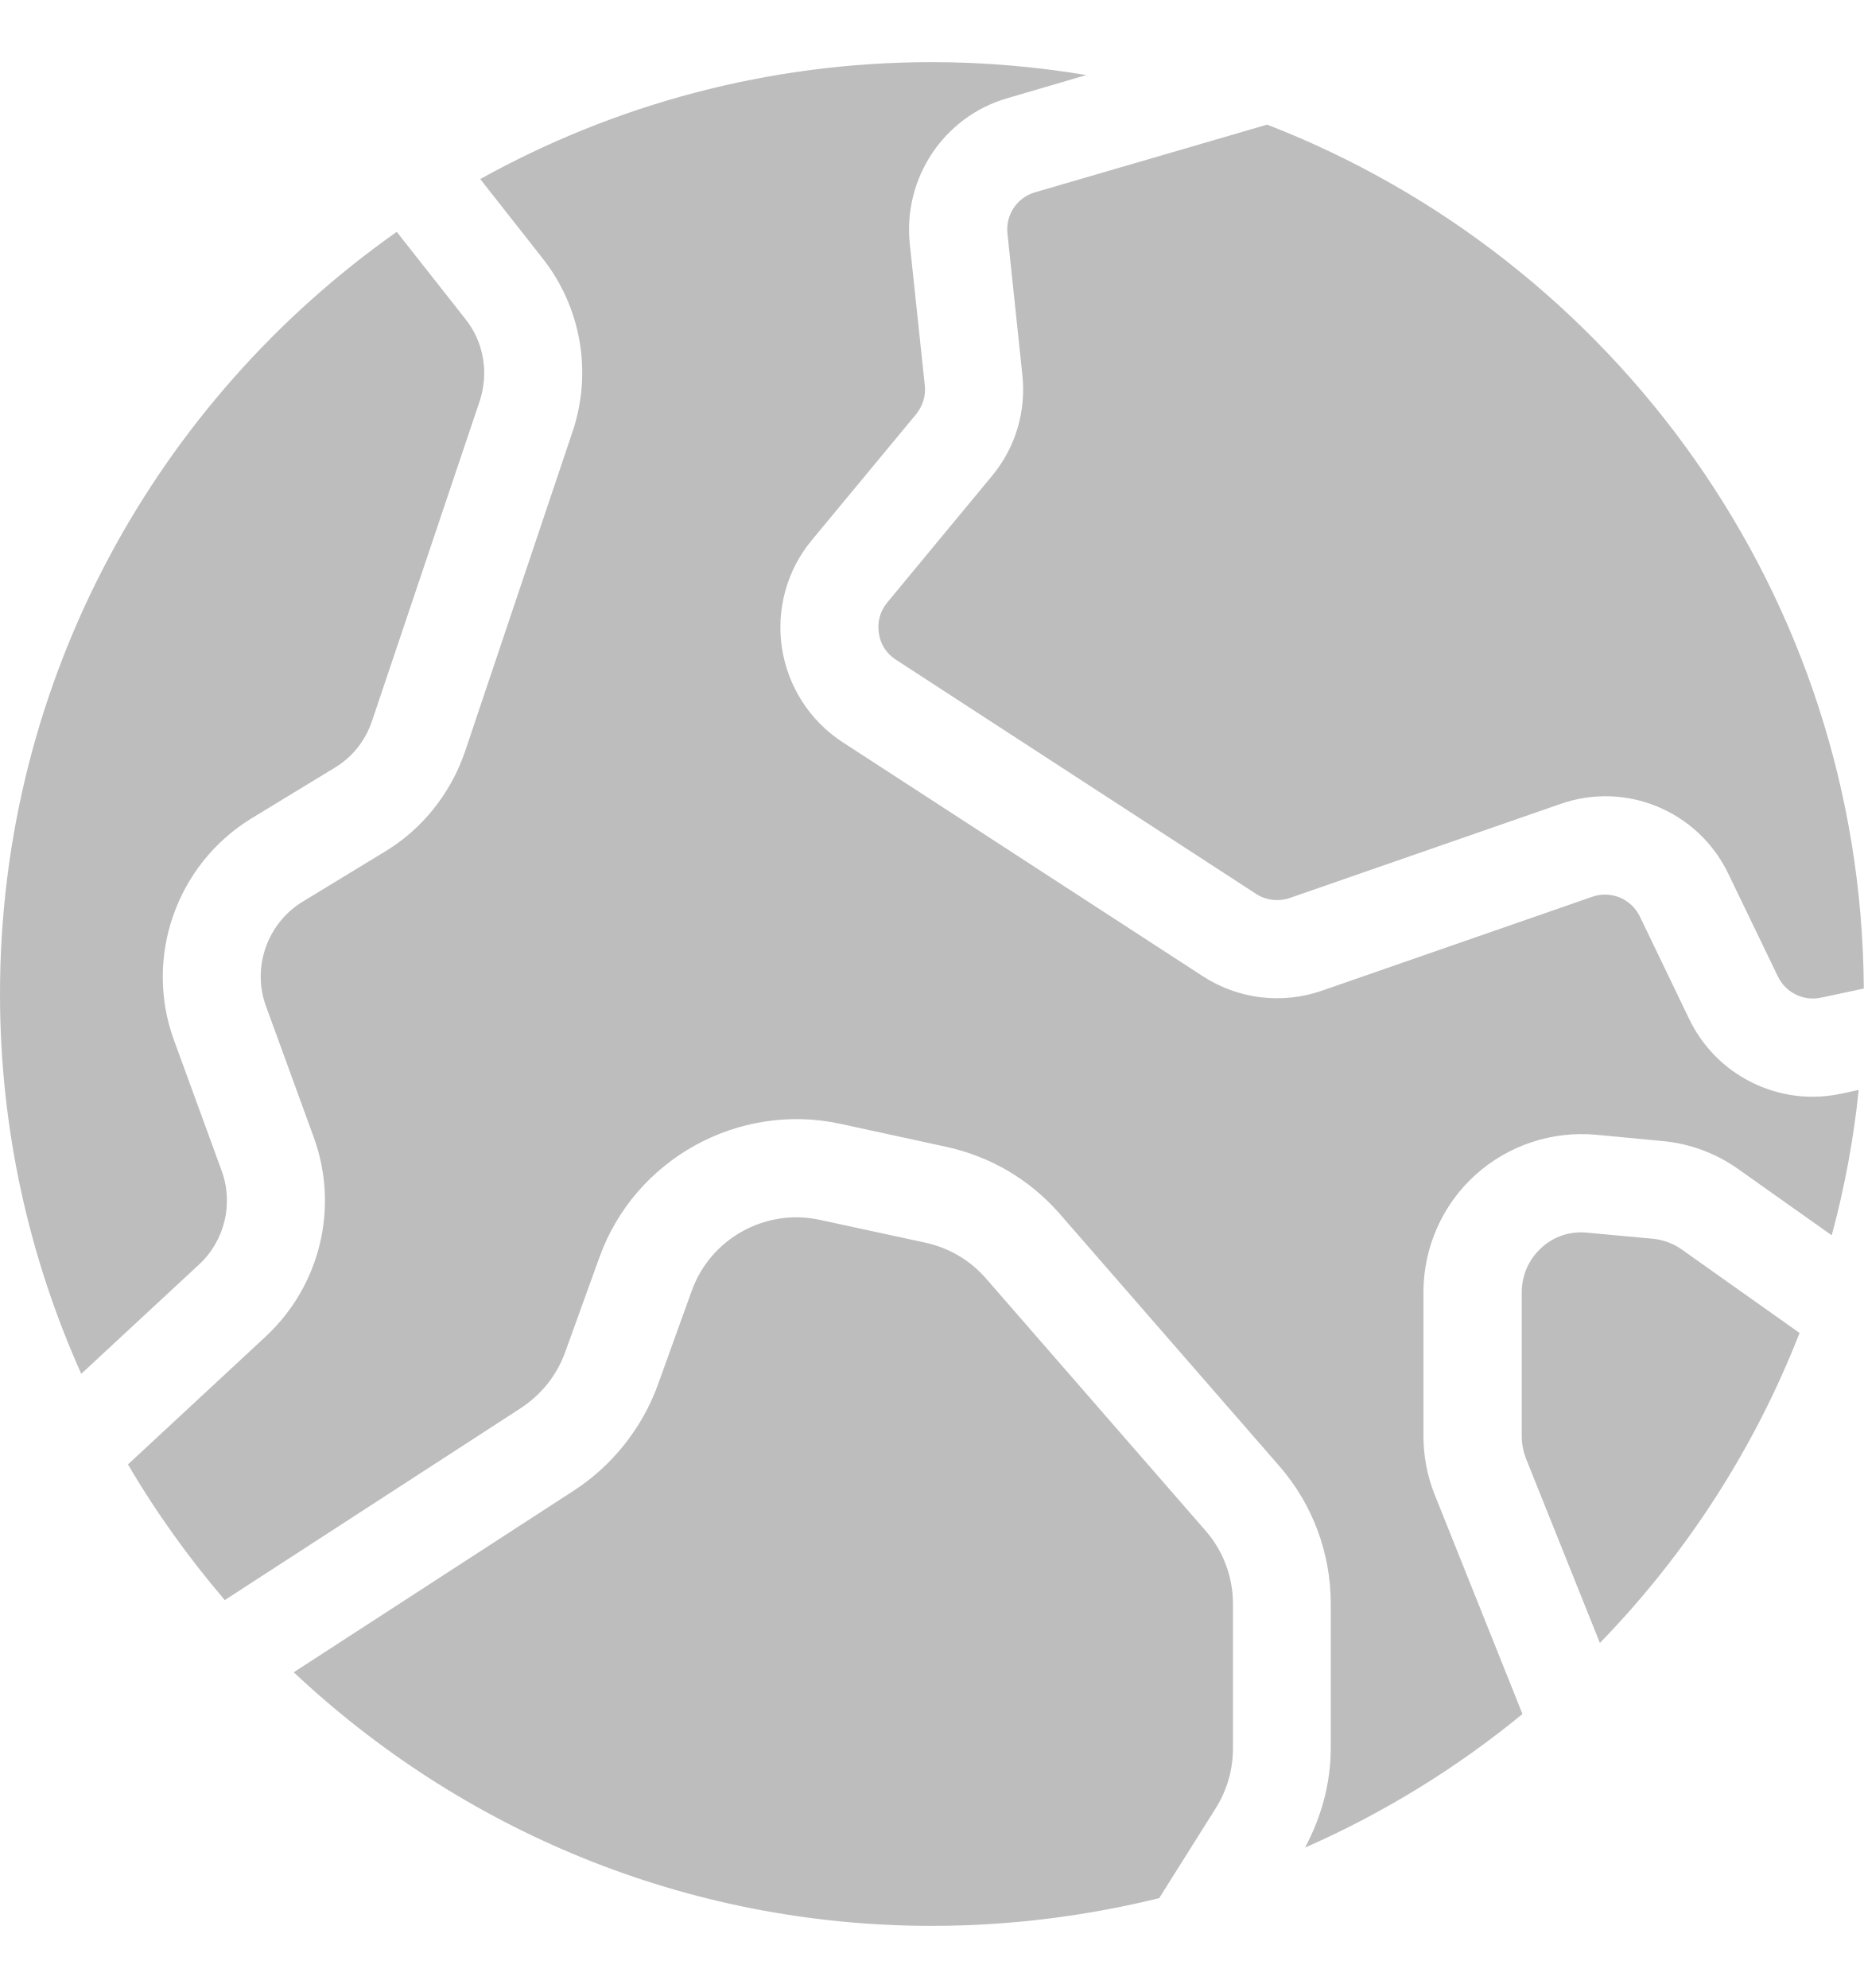
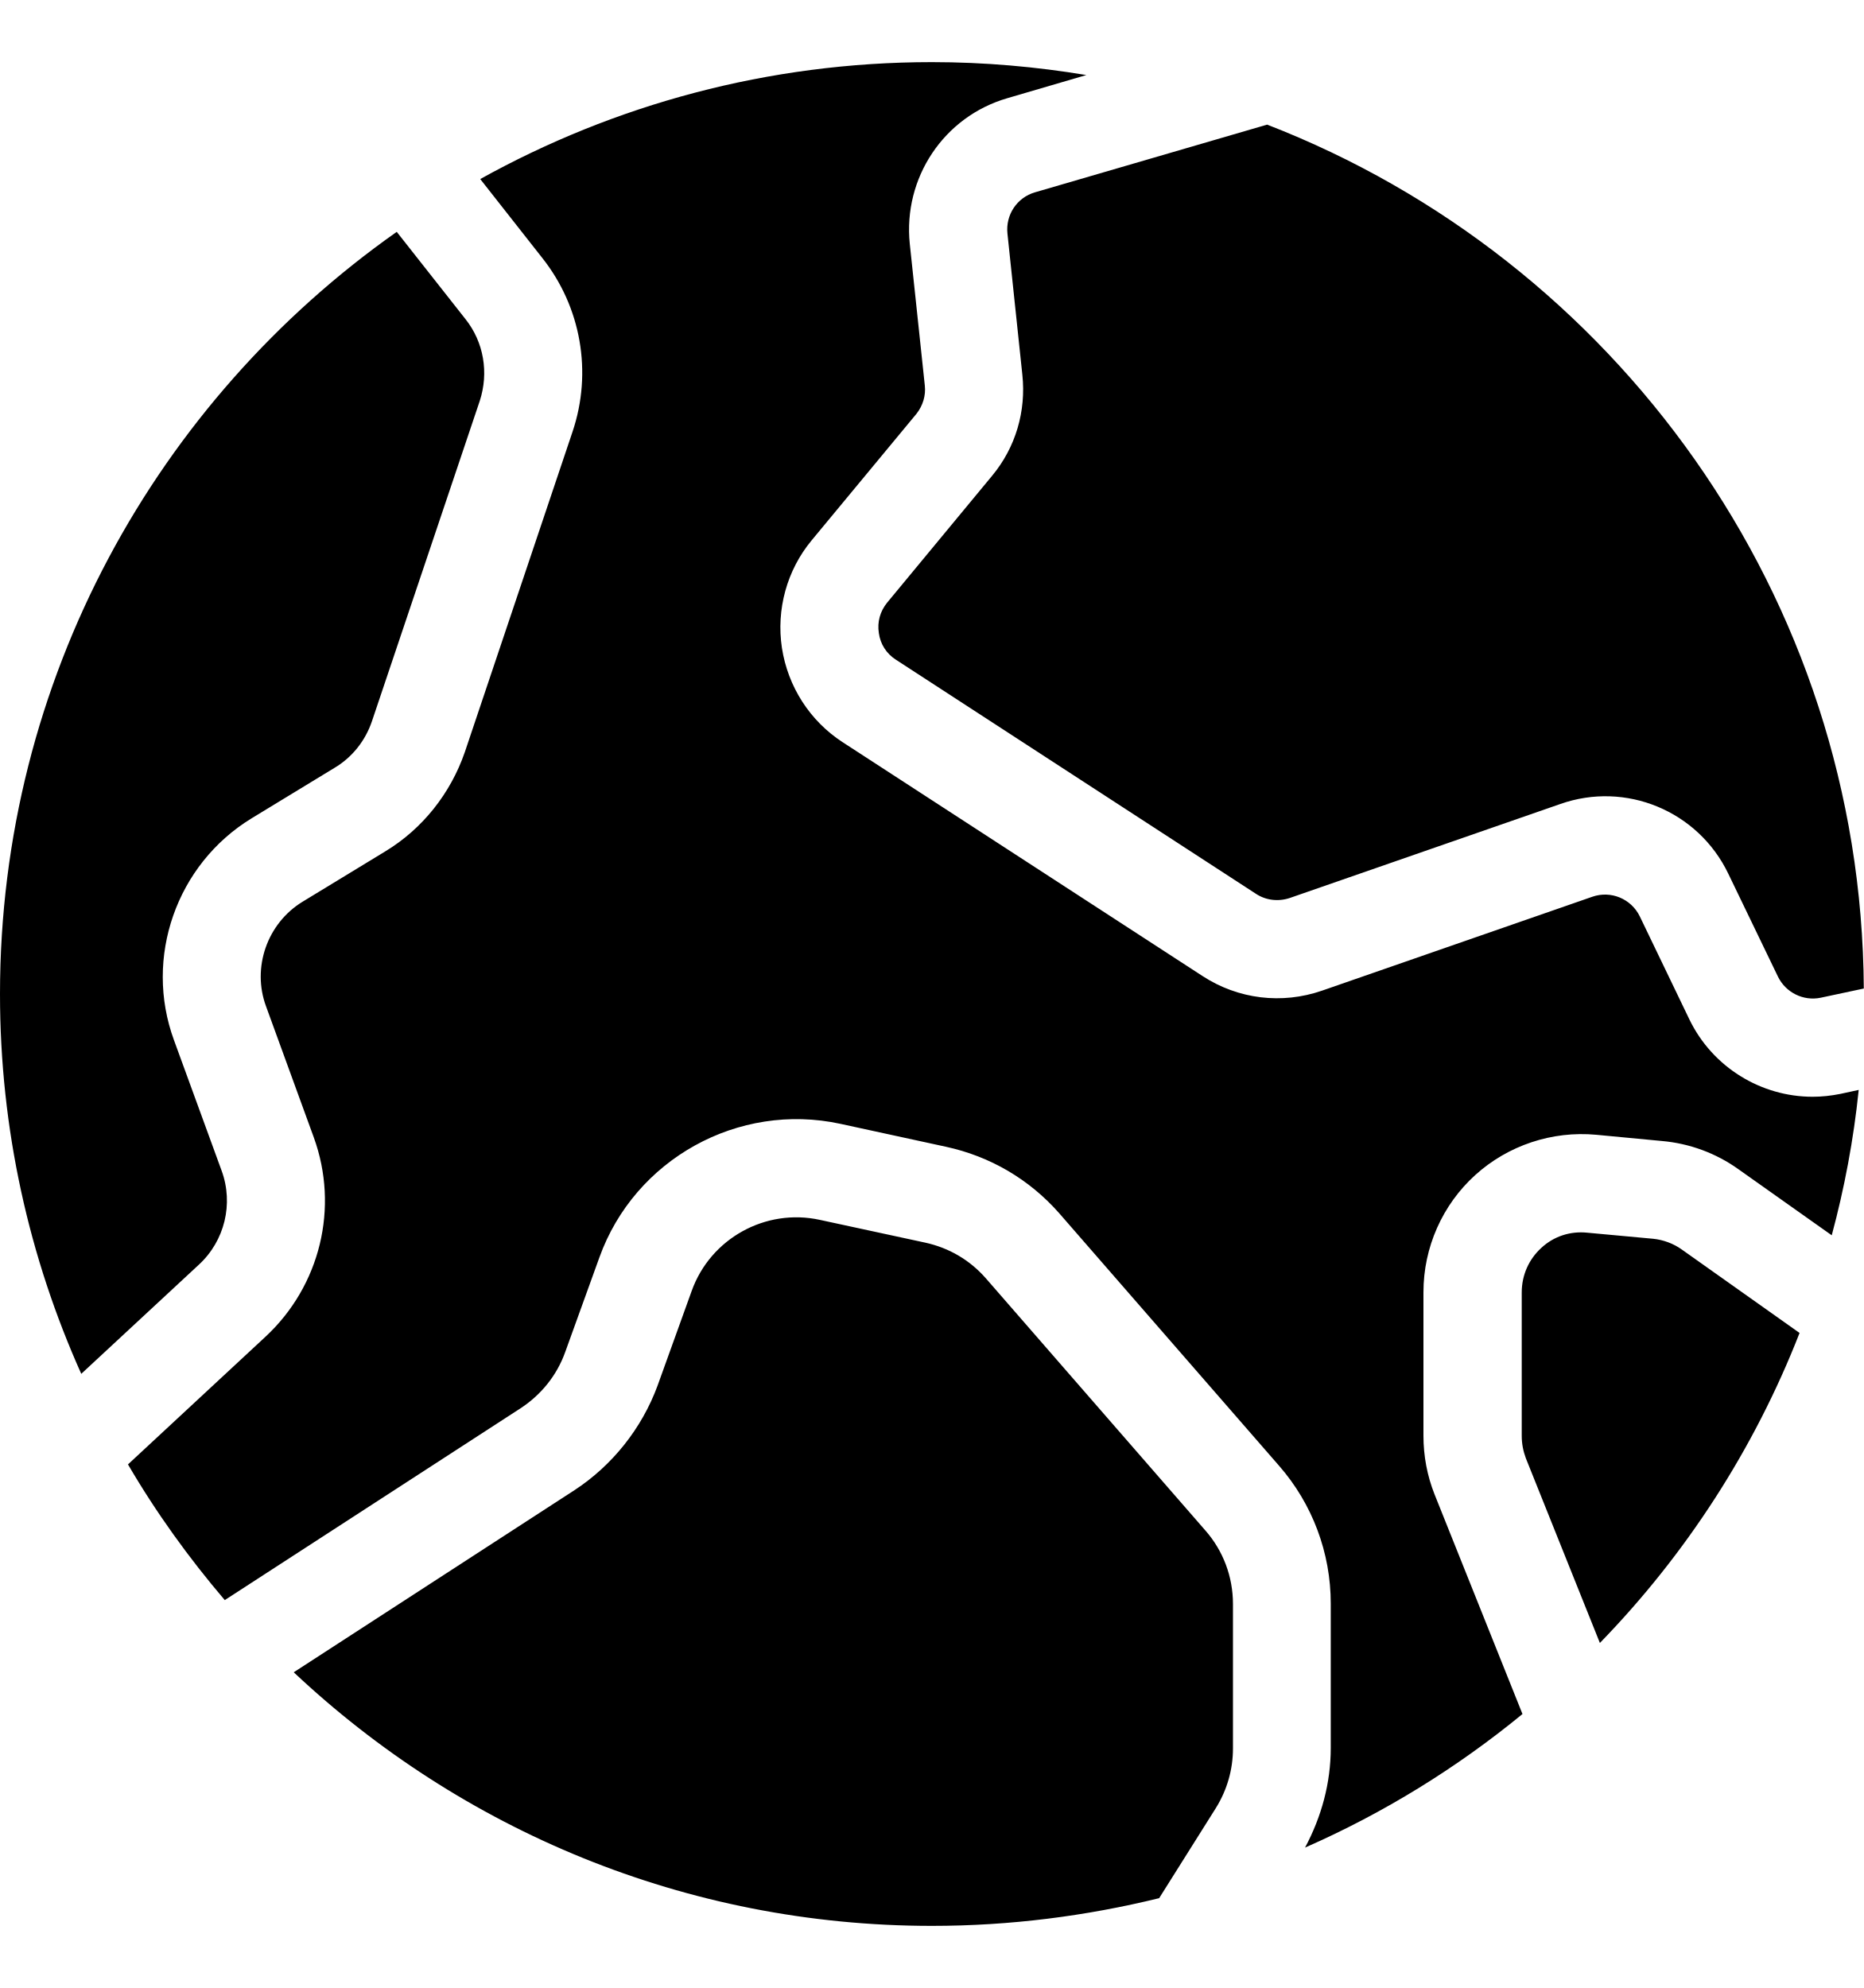
- <svg xmlns="http://www.w3.org/2000/svg" width="15" height="16" viewBox="0 0 15 16" fill="none">
-   <path d="M15 7.956L14.653 8.03C14.513 8.059 14.371 7.988 14.309 7.86L13.909 7.031C13.666 6.526 13.084 6.285 12.557 6.471L10.381 7.227C10.289 7.258 10.188 7.247 10.107 7.193L7.211 5.31C7.134 5.261 7.085 5.184 7.073 5.095C7.059 5.006 7.083 4.92 7.14 4.85L7.983 3.831C8.175 3.601 8.259 3.308 8.228 3.017L8.108 1.88C8.092 1.729 8.185 1.59 8.329 1.548L10.198 1.003C12.991 2.085 14.982 4.791 15 7.956L15 7.956ZM8.743 0.604L8.108 0.79C7.596 0.938 7.267 1.432 7.322 1.963L7.443 3.103C7.452 3.184 7.427 3.265 7.376 3.33L6.532 4.349C6.333 4.589 6.246 4.905 6.293 5.215C6.341 5.526 6.518 5.802 6.781 5.973L9.679 7.856C9.965 8.042 10.316 8.085 10.64 7.973L12.816 7.217C12.963 7.166 13.127 7.232 13.197 7.375L13.597 8.206C13.784 8.591 14.174 8.827 14.588 8.827C14.663 8.827 14.736 8.819 14.811 8.804L14.959 8.772C14.918 9.172 14.844 9.563 14.742 9.942L13.992 9.411C13.811 9.281 13.596 9.202 13.374 9.183L12.847 9.133C12.492 9.1 12.137 9.218 11.873 9.457C11.608 9.697 11.456 10.04 11.456 10.4V11.555C11.456 11.718 11.486 11.877 11.545 12.026L12.253 13.795C11.724 14.229 11.136 14.592 10.503 14.87C10.635 14.623 10.71 14.351 10.71 14.068V12.906C10.71 12.497 10.562 12.104 10.295 11.798L8.525 9.765C8.284 9.491 7.968 9.306 7.611 9.229L6.764 9.045C5.943 8.867 5.108 9.329 4.824 10.12L4.548 10.884C4.481 11.07 4.356 11.224 4.193 11.332L1.809 12.878C1.519 12.538 1.256 12.173 1.03 11.786L2.137 10.758C2.577 10.349 2.731 9.719 2.525 9.153L2.141 8.099C2.026 7.788 2.15 7.432 2.434 7.258L3.101 6.852C3.4 6.671 3.626 6.386 3.741 6.053L4.607 3.477C4.77 2.995 4.676 2.47 4.365 2.077L3.865 1.441C4.942 0.843 6.182 0.5 7.5 0.5C7.924 0.5 8.338 0.537 8.743 0.604ZM3.193 1.866L3.746 2.568C3.894 2.754 3.935 3 3.861 3.227L2.994 5.803C2.941 5.961 2.834 6.096 2.692 6.18L2.025 6.586C1.419 6.956 1.157 7.708 1.4 8.371L1.784 9.423C1.881 9.689 1.808 9.987 1.601 10.178L0.654 11.057C0.235 10.123 0 9.089 0 8C0 5.466 1.265 3.224 3.193 1.866ZM2.364 13.459L4.624 11.993C4.928 11.794 5.165 11.496 5.291 11.155L5.567 10.389C5.718 9.968 6.161 9.722 6.599 9.818L7.446 10.001C7.638 10.043 7.805 10.141 7.934 10.288L9.702 12.319C9.844 12.481 9.923 12.69 9.923 12.909V14.072C9.923 14.241 9.876 14.405 9.787 14.549L9.329 15.277C8.741 15.421 8.13 15.5 7.5 15.5C5.514 15.5 3.708 14.723 2.364 13.459ZM12.876 13.223L12.28 11.736C12.259 11.679 12.247 11.62 12.247 11.556V10.402C12.247 10.263 12.304 10.135 12.405 10.043C12.505 9.95 12.638 9.907 12.774 9.921L13.305 9.97C13.385 9.978 13.468 10.008 13.536 10.057L14.483 10.728C14.117 11.665 13.567 12.512 12.876 13.223Z" fill="#BDBDBD" />
+ <svg xmlns="http://www.w3.org/2000/svg" width="15" height="16" viewBox="0 0 15 16">
+   <path d="M15 7.956L14.653 8.03C14.513 8.059 14.371 7.988 14.309 7.86L13.909 7.031C13.666 6.526 13.084 6.285 12.557 6.471L10.381 7.227C10.289 7.258 10.188 7.247 10.107 7.193L7.211 5.31C7.134 5.261 7.085 5.184 7.073 5.095C7.059 5.006 7.083 4.92 7.14 4.85L7.983 3.831C8.175 3.601 8.259 3.308 8.228 3.017L8.108 1.88C8.092 1.729 8.185 1.59 8.329 1.548L10.198 1.003C12.991 2.085 14.982 4.791 15 7.956L15 7.956ZM8.743 0.604L8.108 0.79C7.596 0.938 7.267 1.432 7.322 1.963L7.443 3.103C7.452 3.184 7.427 3.265 7.376 3.33L6.532 4.349C6.333 4.589 6.246 4.905 6.293 5.215C6.341 5.526 6.518 5.802 6.781 5.973L9.679 7.856C9.965 8.042 10.316 8.085 10.64 7.973L12.816 7.217C12.963 7.166 13.127 7.232 13.197 7.375L13.597 8.206C13.784 8.591 14.174 8.827 14.588 8.827C14.663 8.827 14.736 8.819 14.811 8.804L14.959 8.772C14.918 9.172 14.844 9.563 14.742 9.942L13.992 9.411C13.811 9.281 13.596 9.202 13.374 9.183L12.847 9.133C12.492 9.1 12.137 9.218 11.873 9.457C11.608 9.697 11.456 10.04 11.456 10.4V11.555C11.456 11.718 11.486 11.877 11.545 12.026L12.253 13.795C11.724 14.229 11.136 14.592 10.503 14.87C10.635 14.623 10.71 14.351 10.71 14.068V12.906C10.71 12.497 10.562 12.104 10.295 11.798L8.525 9.765C8.284 9.491 7.968 9.306 7.611 9.229L6.764 9.045C5.943 8.867 5.108 9.329 4.824 10.12L4.548 10.884C4.481 11.07 4.356 11.224 4.193 11.332L1.809 12.878C1.519 12.538 1.256 12.173 1.03 11.786L2.137 10.758C2.577 10.349 2.731 9.719 2.525 9.153L2.141 8.099C2.026 7.788 2.15 7.432 2.434 7.258L3.101 6.852C3.4 6.671 3.626 6.386 3.741 6.053L4.607 3.477C4.77 2.995 4.676 2.47 4.365 2.077L3.865 1.441C4.942 0.843 6.182 0.5 7.5 0.5C7.924 0.5 8.338 0.537 8.743 0.604ZM3.193 1.866L3.746 2.568C3.894 2.754 3.935 3 3.861 3.227L2.994 5.803C2.941 5.961 2.834 6.096 2.692 6.18L2.025 6.586C1.419 6.956 1.157 7.708 1.4 8.371L1.784 9.423C1.881 9.689 1.808 9.987 1.601 10.178L0.654 11.057C0.235 10.123 0 9.089 0 8C0 5.466 1.265 3.224 3.193 1.866ZM2.364 13.459L4.624 11.993C4.928 11.794 5.165 11.496 5.291 11.155L5.567 10.389C5.718 9.968 6.161 9.722 6.599 9.818L7.446 10.001C7.638 10.043 7.805 10.141 7.934 10.288L9.702 12.319C9.844 12.481 9.923 12.69 9.923 12.909V14.072C9.923 14.241 9.876 14.405 9.787 14.549L9.329 15.277C8.741 15.421 8.13 15.5 7.5 15.5C5.514 15.5 3.708 14.723 2.364 13.459ZM12.876 13.223L12.28 11.736C12.259 11.679 12.247 11.62 12.247 11.556V10.402C12.247 10.263 12.304 10.135 12.405 10.043C12.505 9.95 12.638 9.907 12.774 9.921L13.305 9.97C13.385 9.978 13.468 10.008 13.536 10.057L14.483 10.728C14.117 11.665 13.567 12.512 12.876 13.223Z" />
</svg>
